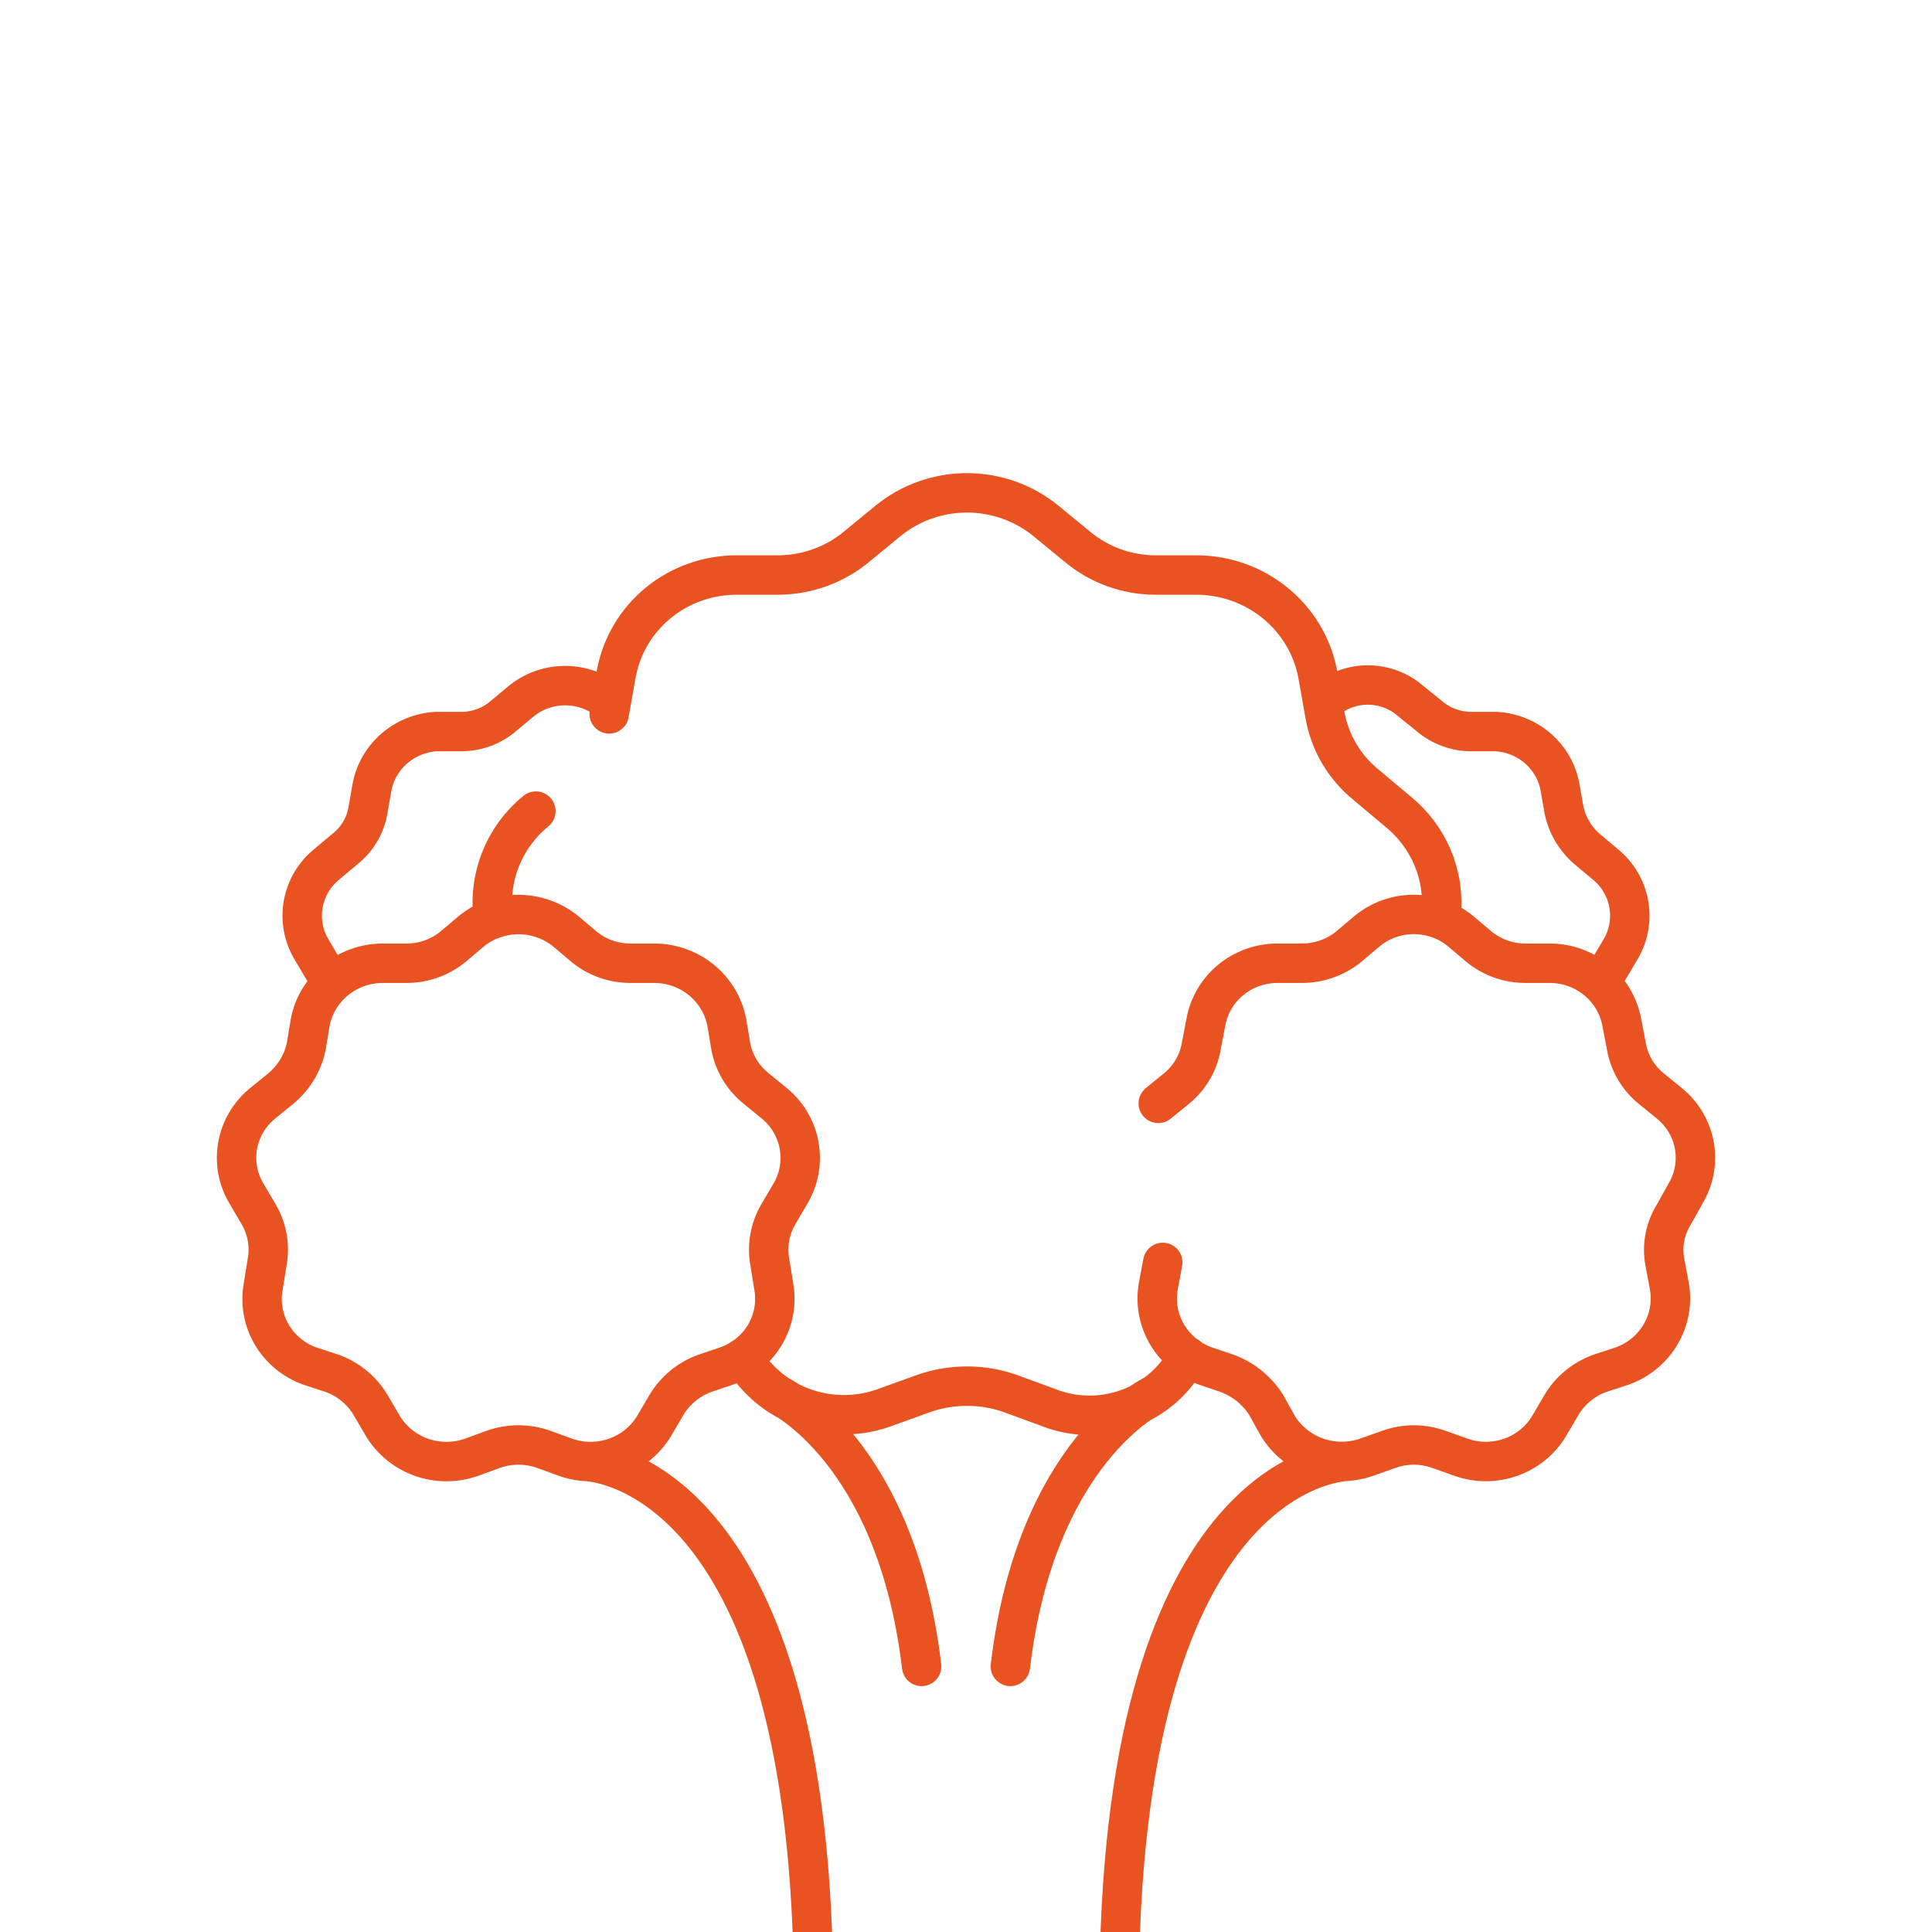
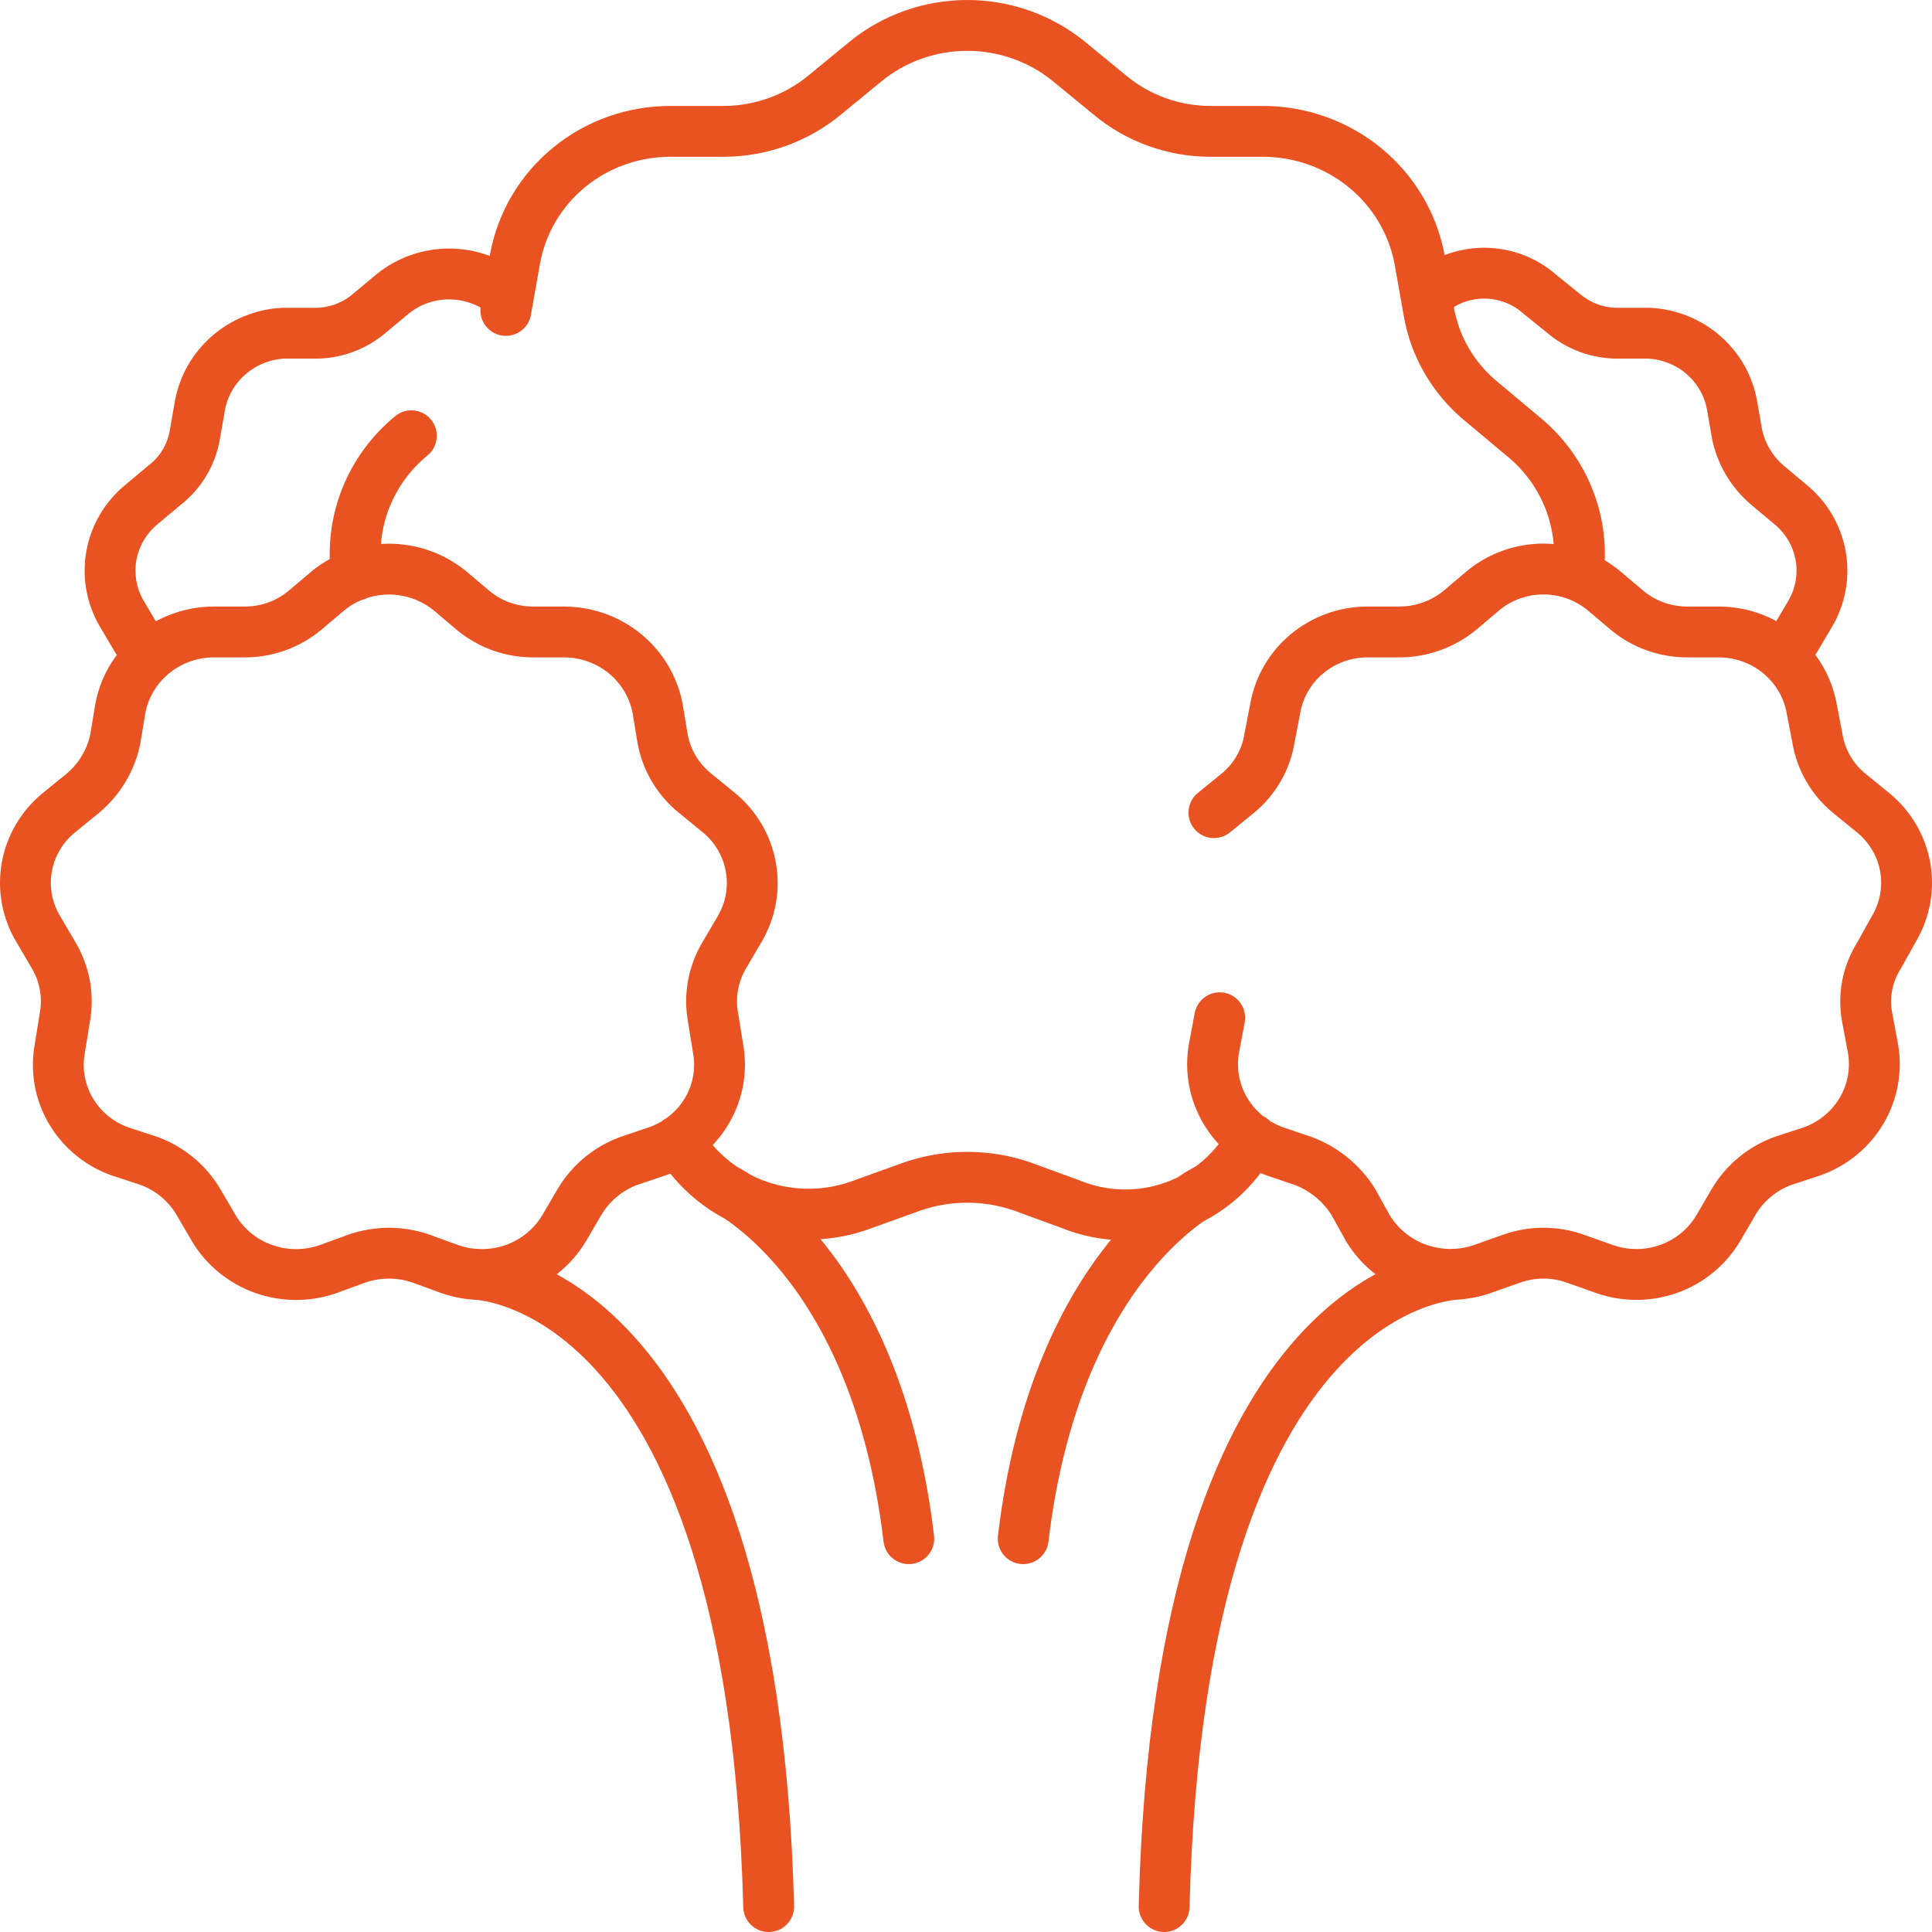
- <svg xmlns="http://www.w3.org/2000/svg" width="49" height="49" viewBox="0 0 49 49" fill="none">
-   <path d="M8.193 24.574L7.899 24.077C7.693 23.73 7.62 23.322 7.691 22.926C7.763 22.531 7.975 22.172 8.291 21.916L8.731 21.548C9.055 21.298 9.27 20.938 9.334 20.539L9.432 19.979C9.501 19.596 9.7 19.247 9.996 18.988C10.291 18.73 10.668 18.577 11.063 18.554H11.65C12.063 18.566 12.465 18.423 12.775 18.154L13.216 17.786C13.529 17.529 13.924 17.389 14.332 17.389C14.741 17.389 15.136 17.529 15.45 17.786M30.126 34.403C29.803 35.018 29.257 35.491 28.595 35.728C27.933 35.966 27.205 35.95 26.555 35.684L25.593 35.332C24.901 35.097 24.148 35.097 23.456 35.332L22.478 35.684C21.82 35.935 21.092 35.947 20.425 35.718C19.759 35.489 19.197 35.034 18.841 34.435M15.45 18.106L15.629 17.097C15.756 16.39 16.133 15.751 16.694 15.291C17.255 14.831 17.964 14.581 18.695 14.584H19.738C20.467 14.581 21.172 14.326 21.728 13.863L22.527 13.207C23.088 12.75 23.795 12.5 24.524 12.5C25.254 12.5 25.96 12.75 26.522 13.207L27.321 13.863C27.876 14.328 28.581 14.584 29.311 14.584H30.354C31.083 14.587 31.789 14.84 32.348 15.299C32.908 15.757 33.287 16.393 33.42 17.097L33.599 18.106C33.716 18.816 34.093 19.459 34.659 19.915L35.442 20.572C35.833 20.886 36.139 21.29 36.332 21.748C36.526 22.206 36.601 22.703 36.551 23.197M12.514 23.309C12.442 22.8 12.504 22.282 12.692 21.803C12.88 21.325 13.189 20.901 13.591 20.572M14.814 37.061C14.814 37.061 20.293 37.061 20.619 49.5M23.375 42.264C22.723 36.773 19.738 35.38 19.738 35.38M29.49 32.018L29.376 32.626C29.303 33.046 29.383 33.478 29.6 33.846C29.818 34.214 30.159 34.496 30.566 34.643L31.137 34.836C31.543 34.991 31.887 35.272 32.115 35.636L32.409 36.164C32.632 36.529 32.975 36.807 33.382 36.953C33.788 37.098 34.233 37.103 34.643 36.965L35.23 36.757C35.636 36.612 36.08 36.612 36.486 36.757L37.073 36.965C37.48 37.105 37.923 37.101 38.328 36.955C38.732 36.809 39.073 36.53 39.291 36.164L39.6 35.636C39.818 35.269 40.158 34.986 40.562 34.836L41.15 34.643C41.556 34.496 41.898 34.214 42.115 33.846C42.333 33.478 42.412 33.046 42.34 32.626L42.226 32.018C42.145 31.599 42.226 31.165 42.454 30.801L42.748 30.273C42.968 29.906 43.047 29.474 42.973 29.055C42.898 28.635 42.674 28.256 42.34 27.984L41.867 27.599C41.537 27.326 41.317 26.946 41.247 26.527L41.133 25.934C41.057 25.516 40.835 25.137 40.504 24.862C40.174 24.587 39.756 24.434 39.323 24.43H38.703C38.269 24.434 37.847 24.287 37.513 24.013L37.04 23.613C36.709 23.341 36.29 23.192 35.858 23.192C35.426 23.192 35.007 23.341 34.676 23.613L34.203 24.013C33.868 24.284 33.446 24.432 33.012 24.43H32.393C31.959 24.431 31.539 24.583 31.208 24.858C30.877 25.133 30.655 25.515 30.582 25.934L30.468 26.527C30.399 26.946 30.179 27.326 29.849 27.599L29.376 27.984M40.807 24.574L41.101 24.077C41.307 23.73 41.38 23.322 41.309 22.926C41.237 22.531 41.025 22.172 40.709 21.916L40.269 21.548C39.96 21.287 39.747 20.932 39.666 20.539L39.568 19.979C39.502 19.595 39.304 19.244 39.007 18.985C38.711 18.726 38.333 18.574 37.937 18.554H37.35C36.942 18.562 36.547 18.419 36.241 18.154L35.785 17.786C35.485 17.52 35.096 17.373 34.692 17.373C34.288 17.373 33.899 17.52 33.599 17.786M34.186 37.061C34.186 37.061 28.707 37.061 28.397 49.5M25.625 42.264C26.277 36.773 29.262 35.38 29.262 35.38M14.341 23.613L14.814 24.013C15.143 24.283 15.559 24.43 15.988 24.43H16.607C17.042 24.433 17.462 24.586 17.796 24.86C18.129 25.135 18.354 25.515 18.434 25.934L18.532 26.527C18.608 26.947 18.833 27.327 19.168 27.599L19.64 27.984C19.971 28.257 20.194 28.637 20.268 29.055C20.343 29.474 20.265 29.905 20.048 30.273L19.738 30.801C19.523 31.169 19.448 31.601 19.526 32.018L19.624 32.626C19.7 33.046 19.622 33.479 19.404 33.848C19.186 34.217 18.843 34.499 18.434 34.643L17.863 34.836C17.459 34.986 17.119 35.269 16.901 35.636L16.591 36.164C16.37 36.531 16.027 36.811 15.62 36.957C15.213 37.103 14.766 37.106 14.357 36.965L13.786 36.757C13.375 36.612 12.926 36.612 12.514 36.757L11.944 36.965C11.534 37.106 11.088 37.103 10.681 36.957C10.273 36.811 9.93 36.531 9.709 36.164L9.4 35.636C9.182 35.269 8.842 34.986 8.438 34.836L7.85 34.643C7.445 34.496 7.105 34.213 6.89 33.844C6.675 33.476 6.6 33.044 6.676 32.626L6.774 32.018C6.852 31.601 6.777 31.169 6.562 30.801L6.252 30.273C6.032 29.906 5.953 29.474 6.027 29.055C6.102 28.635 6.326 28.256 6.66 27.984L7.133 27.599C7.462 27.322 7.686 26.945 7.769 26.527L7.867 25.934C7.946 25.515 8.172 25.135 8.505 24.86C8.838 24.586 9.258 24.433 9.693 24.43H10.313C10.742 24.43 11.158 24.283 11.487 24.013L11.96 23.613C12.295 23.343 12.716 23.195 13.15 23.195C13.585 23.195 14.005 23.343 14.341 23.613Z" stroke="#E95322" stroke-linecap="round" stroke-linejoin="round" />
+ <svg xmlns="http://www.w3.org/2000/svg" preserveAspectRatio="none" overflow="visible" style="display: block;" width="38" height="38" viewBox="0 0 38 38" fill="none">
+   <path id="Vegan" d="M2.693 12.574L2.399 12.077C2.193 11.73 2.12 11.322 2.191 10.926C2.263 10.531 2.475 10.172 2.791 9.916L3.231 9.548C3.555 9.298 3.77 8.938 3.834 8.539L3.932 7.979C4.001 7.596 4.2 7.247 4.496 6.989C4.792 6.73 5.168 6.577 5.563 6.554H6.15C6.563 6.566 6.965 6.423 7.275 6.154L7.716 5.786C8.029 5.529 8.424 5.389 8.833 5.389C9.241 5.389 9.636 5.529 9.95 5.786M24.626 22.403C24.303 23.018 23.757 23.491 23.095 23.728C22.433 23.966 21.705 23.95 21.055 23.684L20.093 23.332C19.401 23.097 18.648 23.097 17.956 23.332L16.978 23.684C16.32 23.935 15.592 23.947 14.925 23.718C14.259 23.489 13.697 23.034 13.341 22.435M9.95 6.106L10.129 5.097C10.256 4.391 10.633 3.751 11.194 3.291C11.755 2.831 12.464 2.581 13.195 2.584H14.238C14.967 2.581 15.672 2.326 16.228 1.863L17.027 1.207C17.588 0.75 18.295 0.5 19.024 0.5C19.754 0.5 20.46 0.75 21.022 1.207L21.821 1.863C22.376 2.328 23.081 2.584 23.811 2.584H24.854C25.583 2.587 26.289 2.84 26.848 3.299C27.408 3.757 27.787 4.393 27.92 5.097L28.099 6.106C28.216 6.816 28.593 7.459 29.159 7.915L29.942 8.571C30.333 8.886 30.639 9.29 30.832 9.748C31.026 10.206 31.101 10.703 31.051 11.197M7.014 11.309C6.942 10.8 7.004 10.282 7.192 9.803C7.38 9.325 7.689 8.901 8.091 8.571M9.314 25.061C9.314 25.061 14.793 25.061 15.119 37.5M17.875 30.264C17.223 24.773 14.238 23.38 14.238 23.38M23.99 20.018L23.876 20.626C23.803 21.046 23.883 21.478 24.1 21.846C24.318 22.214 24.659 22.496 25.066 22.643L25.637 22.836C26.043 22.991 26.387 23.272 26.615 23.636L26.909 24.165C27.132 24.529 27.475 24.807 27.882 24.953C28.288 25.098 28.733 25.103 29.143 24.965L29.73 24.757C30.136 24.612 30.58 24.612 30.986 24.757L31.573 24.965C31.98 25.105 32.423 25.101 32.828 24.955C33.232 24.809 33.573 24.53 33.791 24.165L34.1 23.636C34.318 23.269 34.658 22.986 35.062 22.836L35.65 22.643C36.056 22.496 36.398 22.214 36.615 21.846C36.833 21.478 36.912 21.046 36.84 20.626L36.726 20.018C36.645 19.599 36.726 19.165 36.954 18.801L37.248 18.273C37.468 17.906 37.547 17.474 37.473 17.055C37.398 16.635 37.174 16.256 36.84 15.984L36.367 15.599C36.037 15.326 35.817 14.946 35.747 14.527L35.633 13.934C35.557 13.516 35.335 13.137 35.004 12.862C34.674 12.587 34.256 12.434 33.823 12.43H33.203C32.769 12.434 32.347 12.287 32.013 12.013L31.54 11.613C31.209 11.341 30.79 11.192 30.358 11.192C29.926 11.192 29.507 11.341 29.176 11.613L28.703 12.013C28.368 12.284 27.946 12.432 27.512 12.43H26.893C26.459 12.431 26.039 12.583 25.708 12.858C25.377 13.133 25.155 13.514 25.082 13.934L24.968 14.527C24.899 14.946 24.679 15.326 24.349 15.599L23.876 15.984M35.307 12.574L35.601 12.077C35.807 11.73 35.88 11.322 35.809 10.926C35.737 10.531 35.525 10.172 35.209 9.916L34.769 9.548C34.46 9.287 34.247 8.932 34.166 8.539L34.068 7.979C34.002 7.595 33.804 7.244 33.507 6.985C33.211 6.726 32.833 6.574 32.437 6.554H31.85C31.442 6.562 31.047 6.419 30.741 6.154L30.285 5.786C29.985 5.52 29.596 5.373 29.192 5.373C28.788 5.373 28.399 5.52 28.099 5.786M28.686 25.061C28.686 25.061 23.207 25.061 22.897 37.5M20.125 30.264C20.777 24.773 23.762 23.38 23.762 23.38M8.841 11.613L9.314 12.013C9.643 12.283 10.059 12.431 10.488 12.43H11.107C11.542 12.434 11.962 12.586 12.296 12.86C12.629 13.135 12.854 13.514 12.934 13.934L13.032 14.527C13.108 14.947 13.333 15.327 13.668 15.599L14.14 15.984C14.472 16.257 14.694 16.637 14.768 17.055C14.843 17.474 14.765 17.905 14.548 18.273L14.238 18.801C14.023 19.169 13.948 19.601 14.026 20.018L14.124 20.626C14.2 21.046 14.122 21.479 13.904 21.848C13.686 22.217 13.343 22.499 12.934 22.643L12.363 22.836C11.959 22.986 11.619 23.269 11.401 23.636L11.091 24.165C10.87 24.531 10.527 24.811 10.12 24.957C9.713 25.103 9.266 25.106 8.857 24.965L8.286 24.757C7.875 24.613 7.426 24.613 7.014 24.757L6.444 24.965C6.034 25.106 5.588 25.103 5.181 24.957C4.773 24.811 4.43 24.531 4.209 24.165L3.9 23.636C3.682 23.269 3.342 22.986 2.938 22.836L2.35 22.643C1.945 22.496 1.605 22.213 1.39 21.844C1.175 21.476 1.1 21.044 1.176 20.626L1.274 20.018C1.352 19.601 1.277 19.169 1.062 18.801L0.752 18.273C0.532 17.906 0.453 17.474 0.527 17.055C0.602 16.635 0.826 16.256 1.16 15.984L1.633 15.599C1.962 15.322 2.186 14.944 2.269 14.527L2.367 13.934C2.446 13.514 2.672 13.135 3.005 12.86C3.338 12.586 3.758 12.434 4.193 12.43H4.813C5.242 12.431 5.658 12.283 5.987 12.013L6.46 11.613C6.795 11.342 7.216 11.194 7.65 11.194C8.084 11.194 8.505 11.342 8.841 11.613Z" stroke="#E95322" stroke-linecap="round" stroke-linejoin="round" />
</svg>
